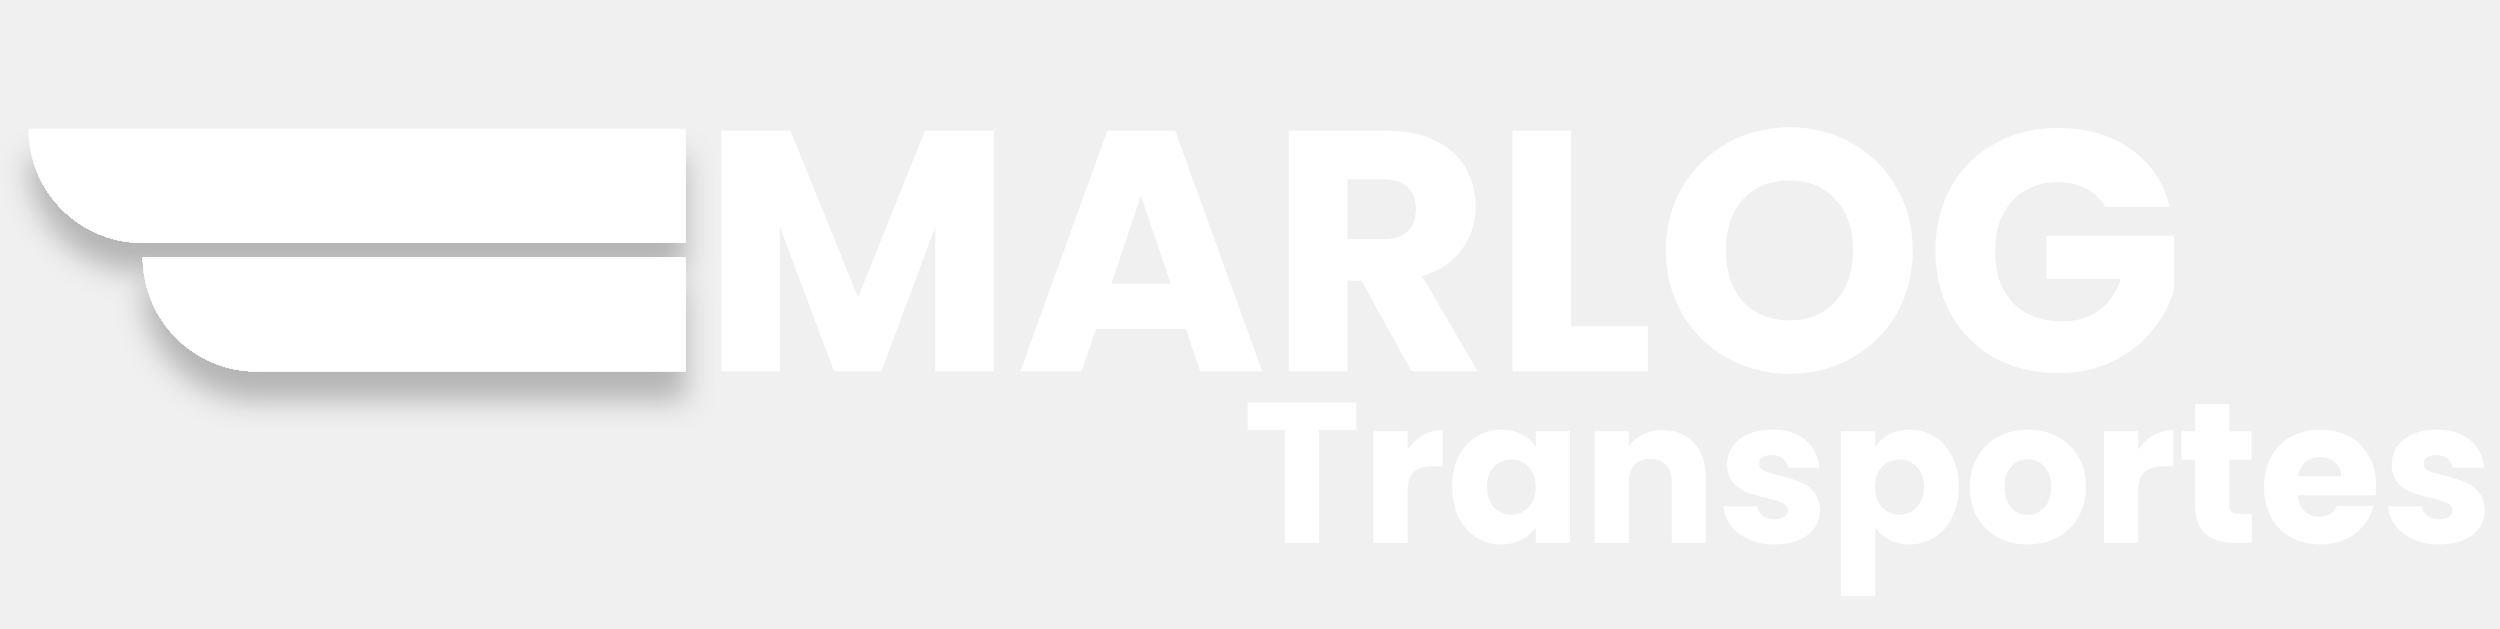
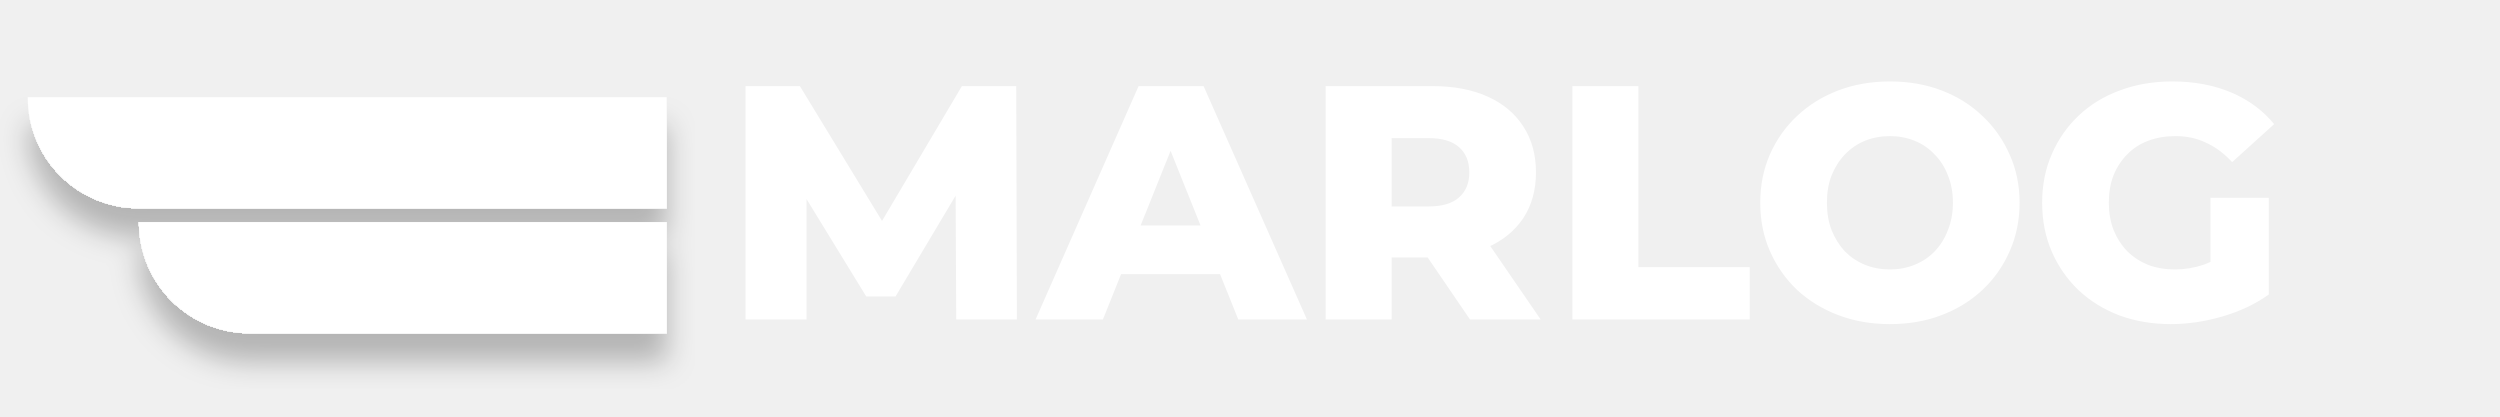
- <svg xmlns="http://www.w3.org/2000/svg" width="175" height="44" viewBox="0 0 175 44" fill="none">
-   <path d="M69.568 9.152V26H65.464V15.896L61.696 26H58.384L54.592 15.872V26H50.488V9.152H55.336L60.064 20.816L64.744 9.152H69.568ZM83.007 23.024H76.719L75.711 26H71.415L77.511 9.152H82.263L88.359 26H84.015L83.007 23.024ZM81.951 19.856L79.863 13.688L77.799 19.856H81.951ZM98.807 26L95.303 19.64H94.319V26H90.215V9.152H97.103C98.431 9.152 99.559 9.384 100.487 9.848C101.431 10.312 102.135 10.952 102.599 11.768C103.063 12.568 103.295 13.464 103.295 14.456C103.295 15.576 102.975 16.576 102.335 17.456C101.711 18.336 100.783 18.96 99.551 19.328L103.439 26H98.807ZM94.319 16.736H96.863C97.615 16.736 98.175 16.552 98.543 16.184C98.927 15.816 99.119 15.296 99.119 14.624C99.119 13.984 98.927 13.48 98.543 13.112C98.175 12.744 97.615 12.56 96.863 12.56H94.319V16.736ZM109.975 22.832H115.351V26H105.871V9.152H109.975V22.832ZM125.276 26.168C123.692 26.168 122.236 25.8 120.908 25.064C119.596 24.328 118.548 23.304 117.764 21.992C116.996 20.664 116.612 19.176 116.612 17.528C116.612 15.88 116.996 14.4 117.764 13.088C118.548 11.776 119.596 10.752 120.908 10.016C122.236 9.28 123.692 8.912 125.276 8.912C126.86 8.912 128.308 9.28 129.62 10.016C130.948 10.752 131.988 11.776 132.74 13.088C133.508 14.4 133.892 15.88 133.892 17.528C133.892 19.176 133.508 20.664 132.74 21.992C131.972 23.304 130.932 24.328 129.62 25.064C128.308 25.8 126.86 26.168 125.276 26.168ZM125.276 22.424C126.62 22.424 127.692 21.976 128.492 21.08C129.308 20.184 129.716 19 129.716 17.528C129.716 16.04 129.308 14.856 128.492 13.976C127.692 13.08 126.62 12.632 125.276 12.632C123.916 12.632 122.828 13.072 122.012 13.952C121.212 14.832 120.812 16.024 120.812 17.528C120.812 19.016 121.212 20.208 122.012 21.104C122.828 21.984 123.916 22.424 125.276 22.424ZM147.359 14.48C147.056 13.92 146.616 13.496 146.04 13.208C145.48 12.904 144.816 12.752 144.048 12.752C142.72 12.752 141.656 13.192 140.855 14.072C140.056 14.936 139.656 16.096 139.656 17.552C139.656 19.104 140.072 20.32 140.904 21.2C141.752 22.064 142.912 22.496 144.384 22.496C145.392 22.496 146.24 22.24 146.928 21.728C147.632 21.216 148.144 20.48 148.464 19.52H143.256V16.496H152.184V20.312C151.88 21.336 151.36 22.288 150.624 23.168C149.904 24.048 148.984 24.76 147.864 25.304C146.744 25.848 145.48 26.12 144.072 26.12C142.408 26.12 140.92 25.76 139.608 25.04C138.312 24.304 137.296 23.288 136.56 21.992C135.84 20.696 135.479 19.216 135.479 17.552C135.479 15.888 135.84 14.408 136.56 13.112C137.296 11.8 138.312 10.784 139.608 10.064C140.904 9.328 142.384 8.96 144.048 8.96C146.064 8.96 147.76 9.448 149.136 10.424C150.528 11.4 151.448 12.752 151.896 14.48H147.359Z" fill="white" />
-   <g filter="url(#filter0_d_149_26)">
-     <path d="M2 9H48V17H10C5.582 17 2 13.418 2 9Z" fill="white" />
-     <path d="M10 18H48V26H18C13.582 26 10 22.418 10 18Z" fill="white" />
+ <svg xmlns="http://www.w3.org/2000/svg" width="180" height="30" viewBox="0 0 180 30" fill="none">
+   <path d="M53.68 23V6.2H57.592L64.552 17.624H62.488L69.256 6.2H73.168L73.216 23H68.848L68.8 12.848H69.544L64.48 21.344H62.368L57.16 12.848H58.072V23H53.68ZM74.562 23L81.978 6.2H86.658L94.098 23H89.154L83.346 8.528H85.218L79.41 23H74.562ZM78.618 19.736L79.842 16.232H88.05L89.274 19.736H78.618ZM95.446 23V6.2H103.126C104.662 6.2 105.982 6.448 107.086 6.944C108.206 7.44 109.07 8.16 109.678 9.104C110.286 10.032 110.59 11.136 110.59 12.416C110.59 13.68 110.286 14.776 109.678 15.704C109.07 16.616 108.206 17.32 107.086 17.816C105.982 18.296 104.662 18.536 103.126 18.536H98.086L100.198 16.544V23H95.446ZM105.838 23L101.662 16.88H106.726L110.926 23H105.838ZM100.198 17.048L98.086 14.864H102.838C103.83 14.864 104.566 14.648 105.046 14.216C105.542 13.784 105.79 13.184 105.79 12.416C105.79 11.632 105.542 11.024 105.046 10.592C104.566 10.16 103.83 9.944 102.838 9.944H98.086L100.198 7.76V17.048ZM113.211 23V6.2H117.963V19.232H125.979V23H113.211ZM136.074 23.336C134.73 23.336 133.49 23.12 132.354 22.688C131.218 22.256 130.226 21.648 129.378 20.864C128.546 20.064 127.898 19.136 127.434 18.08C126.97 17.024 126.738 15.864 126.738 14.6C126.738 13.336 126.97 12.176 127.434 11.12C127.898 10.064 128.546 9.144 129.378 8.36C130.226 7.56 131.218 6.944 132.354 6.512C133.49 6.08 134.73 5.864 136.074 5.864C137.434 5.864 138.674 6.08 139.794 6.512C140.93 6.944 141.914 7.56 142.746 8.36C143.578 9.144 144.226 10.064 144.69 11.12C145.17 12.176 145.41 13.336 145.41 14.6C145.41 15.864 145.17 17.032 144.69 18.104C144.226 19.16 143.578 20.08 142.746 20.864C141.914 21.648 140.93 22.256 139.794 22.688C138.674 23.12 137.434 23.336 136.074 23.336ZM136.074 19.4C136.714 19.4 137.306 19.288 137.85 19.064C138.41 18.84 138.89 18.52 139.29 18.104C139.706 17.672 140.026 17.16 140.25 16.568C140.49 15.976 140.61 15.32 140.61 14.6C140.61 13.864 140.49 13.208 140.25 12.632C140.026 12.04 139.706 11.536 139.29 11.12C138.89 10.688 138.41 10.36 137.85 10.136C137.306 9.912 136.714 9.8 136.074 9.8C135.434 9.8 134.834 9.912 134.274 10.136C133.73 10.36 133.25 10.688 132.834 11.12C132.434 11.536 132.114 12.04 131.874 12.632C131.65 13.208 131.538 13.864 131.538 14.6C131.538 15.32 131.65 15.976 131.874 16.568C132.114 17.16 132.434 17.672 132.834 18.104C133.25 18.52 133.73 18.84 134.274 19.064C134.834 19.288 135.434 19.4 136.074 19.4ZM156.299 23.336C154.971 23.336 153.739 23.128 152.603 22.712C151.467 22.28 150.483 21.672 149.651 20.888C148.835 20.104 148.195 19.184 147.731 18.128C147.267 17.056 147.035 15.88 147.035 14.6C147.035 13.32 147.267 12.152 147.731 11.096C148.195 10.024 148.843 9.096 149.675 8.312C150.507 7.528 151.491 6.928 152.627 6.512C153.779 6.08 155.035 5.864 156.395 5.864C157.979 5.864 159.395 6.128 160.643 6.656C161.891 7.184 162.923 7.944 163.739 8.936L160.715 11.672C160.139 11.048 159.515 10.584 158.843 10.28C158.187 9.96 157.451 9.8 156.635 9.8C155.915 9.8 155.259 9.912 154.667 10.136C154.075 10.36 153.571 10.688 153.155 11.12C152.739 11.536 152.411 12.04 152.171 12.632C151.947 13.208 151.835 13.864 151.835 14.6C151.835 15.304 151.947 15.952 152.171 16.544C152.411 17.136 152.739 17.648 153.155 18.08C153.571 18.496 154.067 18.824 154.643 19.064C155.235 19.288 155.883 19.4 156.587 19.4C157.291 19.4 157.979 19.288 158.651 19.064C159.323 18.824 160.003 18.424 160.691 17.864L163.355 21.2C162.395 21.888 161.283 22.416 160.019 22.784C158.755 23.152 157.515 23.336 156.299 23.336ZM159.155 20.576V14.24H163.355V21.2L159.155 20.576Z" fill="white" />
+   <g filter="url(#filter0_d_149_27)">
+     <path d="M2 7H48V15H10C5.582 15 2 11.418 2 7Z" fill="white" />
+     <path d="M10 16H48V24H18C13.582 24 10 20.418 10 16Z" fill="white" />
  </g>
-   <path d="M94.938 28.172V30.09H92.334V38H89.94V30.09H87.336V28.172H94.938ZM98.534 31.49C98.814 31.061 99.163 30.725 99.584 30.482C100.003 30.23 100.47 30.104 100.983 30.104V32.638H100.325C99.728 32.638 99.28 32.769 98.981 33.03C98.683 33.282 98.534 33.73 98.534 34.374V38H96.139V30.188H98.534V31.49ZM101.652 34.08C101.652 33.277 101.801 32.573 102.1 31.966C102.408 31.359 102.823 30.893 103.346 30.566C103.868 30.239 104.452 30.076 105.096 30.076C105.646 30.076 106.127 30.188 106.538 30.412C106.958 30.636 107.28 30.93 107.504 31.294V30.188H109.898V38H107.504V36.894C107.27 37.258 106.944 37.552 106.524 37.776C106.113 38 105.632 38.112 105.082 38.112C104.447 38.112 103.868 37.949 103.346 37.622C102.823 37.286 102.408 36.815 102.1 36.208C101.801 35.592 101.652 34.883 101.652 34.08ZM107.504 34.094C107.504 33.497 107.336 33.025 107 32.68C106.673 32.335 106.272 32.162 105.796 32.162C105.32 32.162 104.914 32.335 104.578 32.68C104.251 33.016 104.088 33.483 104.088 34.08C104.088 34.677 104.251 35.153 104.578 35.508C104.914 35.853 105.32 36.026 105.796 36.026C106.272 36.026 106.673 35.853 107 35.508C107.336 35.163 107.504 34.691 107.504 34.094ZM116.39 30.104C117.304 30.104 118.032 30.403 118.574 31C119.124 31.588 119.4 32.4 119.4 33.436V38H117.02V33.758C117.02 33.235 116.884 32.829 116.614 32.54C116.343 32.251 115.979 32.106 115.522 32.106C115.064 32.106 114.7 32.251 114.43 32.54C114.159 32.829 114.024 33.235 114.024 33.758V38H111.63V30.188H114.024V31.224C114.266 30.879 114.593 30.608 115.004 30.412C115.414 30.207 115.876 30.104 116.39 30.104ZM124.241 38.112C123.56 38.112 122.953 37.995 122.421 37.762C121.889 37.529 121.469 37.211 121.161 36.81C120.853 36.399 120.681 35.942 120.643 35.438H123.009C123.037 35.709 123.163 35.928 123.387 36.096C123.611 36.264 123.887 36.348 124.213 36.348C124.512 36.348 124.741 36.292 124.899 36.18C125.067 36.059 125.151 35.905 125.151 35.718C125.151 35.494 125.035 35.331 124.801 35.228C124.568 35.116 124.19 34.995 123.667 34.864C123.107 34.733 122.641 34.598 122.267 34.458C121.894 34.309 121.572 34.08 121.301 33.772C121.031 33.455 120.895 33.03 120.895 32.498C120.895 32.05 121.017 31.644 121.259 31.28C121.511 30.907 121.875 30.613 122.351 30.398C122.837 30.183 123.411 30.076 124.073 30.076C125.053 30.076 125.823 30.319 126.383 30.804C126.953 31.289 127.279 31.933 127.363 32.736H125.151C125.114 32.465 124.993 32.251 124.787 32.092C124.591 31.933 124.33 31.854 124.003 31.854C123.723 31.854 123.509 31.91 123.359 32.022C123.21 32.125 123.135 32.269 123.135 32.456C123.135 32.68 123.252 32.848 123.485 32.96C123.728 33.072 124.101 33.184 124.605 33.296C125.184 33.445 125.655 33.595 126.019 33.744C126.383 33.884 126.701 34.117 126.971 34.444C127.251 34.761 127.396 35.191 127.405 35.732C127.405 36.189 127.275 36.6 127.013 36.964C126.761 37.319 126.393 37.599 125.907 37.804C125.431 38.009 124.876 38.112 124.241 38.112ZM131.264 31.294C131.497 30.93 131.819 30.636 132.23 30.412C132.641 30.188 133.121 30.076 133.672 30.076C134.316 30.076 134.899 30.239 135.422 30.566C135.945 30.893 136.355 31.359 136.654 31.966C136.962 32.573 137.116 33.277 137.116 34.08C137.116 34.883 136.962 35.592 136.654 36.208C136.355 36.815 135.945 37.286 135.422 37.622C134.899 37.949 134.316 38.112 133.672 38.112C133.131 38.112 132.65 38 132.23 37.776C131.819 37.552 131.497 37.263 131.264 36.908V41.724H128.87V30.188H131.264V31.294ZM134.68 34.08C134.68 33.483 134.512 33.016 134.176 32.68C133.849 32.335 133.443 32.162 132.958 32.162C132.482 32.162 132.076 32.335 131.74 32.68C131.413 33.025 131.25 33.497 131.25 34.094C131.25 34.691 131.413 35.163 131.74 35.508C132.076 35.853 132.482 36.026 132.958 36.026C133.434 36.026 133.84 35.853 134.176 35.508C134.512 35.153 134.68 34.677 134.68 34.08ZM141.928 38.112C141.163 38.112 140.472 37.949 139.856 37.622C139.249 37.295 138.769 36.829 138.414 36.222C138.069 35.615 137.896 34.906 137.896 34.094C137.896 33.291 138.073 32.587 138.428 31.98C138.783 31.364 139.268 30.893 139.884 30.566C140.5 30.239 141.191 30.076 141.956 30.076C142.721 30.076 143.412 30.239 144.028 30.566C144.644 30.893 145.129 31.364 145.484 31.98C145.839 32.587 146.016 33.291 146.016 34.094C146.016 34.897 145.834 35.606 145.47 36.222C145.115 36.829 144.625 37.295 144 37.622C143.384 37.949 142.693 38.112 141.928 38.112ZM141.928 36.04C142.385 36.04 142.773 35.872 143.09 35.536C143.417 35.2 143.58 34.719 143.58 34.094C143.58 33.469 143.421 32.988 143.104 32.652C142.796 32.316 142.413 32.148 141.956 32.148C141.489 32.148 141.102 32.316 140.794 32.652C140.486 32.979 140.332 33.459 140.332 34.094C140.332 34.719 140.481 35.2 140.78 35.536C141.088 35.872 141.471 36.04 141.928 36.04ZM149.68 31.49C149.96 31.061 150.31 30.725 150.73 30.482C151.15 30.23 151.617 30.104 152.13 30.104V32.638H151.472C150.875 32.638 150.427 32.769 150.128 33.03C149.829 33.282 149.68 33.73 149.68 34.374V38H147.286V30.188H149.68V31.49ZM157.628 35.97V38H156.41C155.542 38 154.866 37.79 154.38 37.37C153.895 36.941 153.652 36.245 153.652 35.284V32.176H152.7V30.188H153.652V28.284H156.046V30.188H157.614V32.176H156.046V35.312C156.046 35.545 156.102 35.713 156.214 35.816C156.326 35.919 156.513 35.97 156.774 35.97H157.628ZM166.326 33.968C166.326 34.192 166.312 34.425 166.284 34.668H160.866C160.903 35.153 161.057 35.527 161.328 35.788C161.608 36.04 161.948 36.166 162.35 36.166C162.947 36.166 163.362 35.914 163.596 35.41H166.144C166.013 35.923 165.775 36.385 165.43 36.796C165.094 37.207 164.669 37.529 164.156 37.762C163.642 37.995 163.068 38.112 162.434 38.112C161.668 38.112 160.987 37.949 160.39 37.622C159.792 37.295 159.326 36.829 158.99 36.222C158.654 35.615 158.486 34.906 158.486 34.094C158.486 33.282 158.649 32.573 158.976 31.966C159.312 31.359 159.778 30.893 160.376 30.566C160.973 30.239 161.659 30.076 162.434 30.076C163.19 30.076 163.862 30.235 164.45 30.552C165.038 30.869 165.495 31.322 165.822 31.91C166.158 32.498 166.326 33.184 166.326 33.968ZM163.876 33.338C163.876 32.927 163.736 32.601 163.456 32.358C163.176 32.115 162.826 31.994 162.406 31.994C162.004 31.994 161.664 32.111 161.384 32.344C161.113 32.577 160.945 32.909 160.88 33.338H163.876ZM170.767 38.112C170.085 38.112 169.479 37.995 168.947 37.762C168.415 37.529 167.995 37.211 167.687 36.81C167.379 36.399 167.206 35.942 167.169 35.438H169.535C169.563 35.709 169.689 35.928 169.913 36.096C170.137 36.264 170.412 36.348 170.739 36.348C171.037 36.348 171.266 36.292 171.425 36.18C171.593 36.059 171.677 35.905 171.677 35.718C171.677 35.494 171.56 35.331 171.327 35.228C171.093 35.116 170.715 34.995 170.193 34.864C169.633 34.733 169.166 34.598 168.793 34.458C168.419 34.309 168.097 34.08 167.827 33.772C167.556 33.455 167.421 33.03 167.421 32.498C167.421 32.05 167.542 31.644 167.785 31.28C168.037 30.907 168.401 30.613 168.877 30.398C169.362 30.183 169.936 30.076 170.599 30.076C171.579 30.076 172.349 30.319 172.909 30.804C173.478 31.289 173.805 31.933 173.889 32.736H171.677C171.639 32.465 171.518 32.251 171.313 32.092C171.117 31.933 170.855 31.854 170.529 31.854C170.249 31.854 170.034 31.91 169.885 32.022C169.735 32.125 169.661 32.269 169.661 32.456C169.661 32.68 169.777 32.848 170.011 32.96C170.253 33.072 170.627 33.184 171.131 33.296C171.709 33.445 172.181 33.595 172.545 33.744C172.909 33.884 173.226 34.117 173.497 34.444C173.777 34.761 173.921 35.191 173.931 35.732C173.931 36.189 173.8 36.6 173.539 36.964C173.287 37.319 172.918 37.599 172.433 37.804C171.957 38.009 171.401 38.112 170.767 38.112Z" fill="white" />
  <defs>
-     <filter id="filter0_d_149_26" x="0" y="9" width="50" height="21" filterUnits="userSpaceOnUse" color-interpolation-filters="sRGB">
+     <filter id="filter0_d_149_27" x="0" y="7" width="50" height="21" filterUnits="userSpaceOnUse" color-interpolation-filters="sRGB">
      <feFlood flood-opacity="0" result="BackgroundImageFix" />
      <feColorMatrix in="SourceAlpha" type="matrix" values="0 0 0 0 0 0 0 0 0 0 0 0 0 0 0 0 0 0 127 0" result="hardAlpha" />
      <feOffset dy="2" />
      <feGaussianBlur stdDeviation="1" />
      <feComposite in2="hardAlpha" operator="out" />
      <feColorMatrix type="matrix" values="0 0 0 0 0 0 0 0 0 0 0 0 0 0 0 0 0 0 0.25 0" />
-       <feBlend mode="normal" in2="BackgroundImageFix" result="effect1_dropShadow_149_26" />
-       <feBlend mode="normal" in="SourceGraphic" in2="effect1_dropShadow_149_26" result="shape" />
+       <feBlend mode="normal" in2="BackgroundImageFix" result="effect1_dropShadow_149_27" />
+       <feBlend mode="normal" in="SourceGraphic" in2="effect1_dropShadow_149_27" result="shape" />
    </filter>
  </defs>
</svg>
